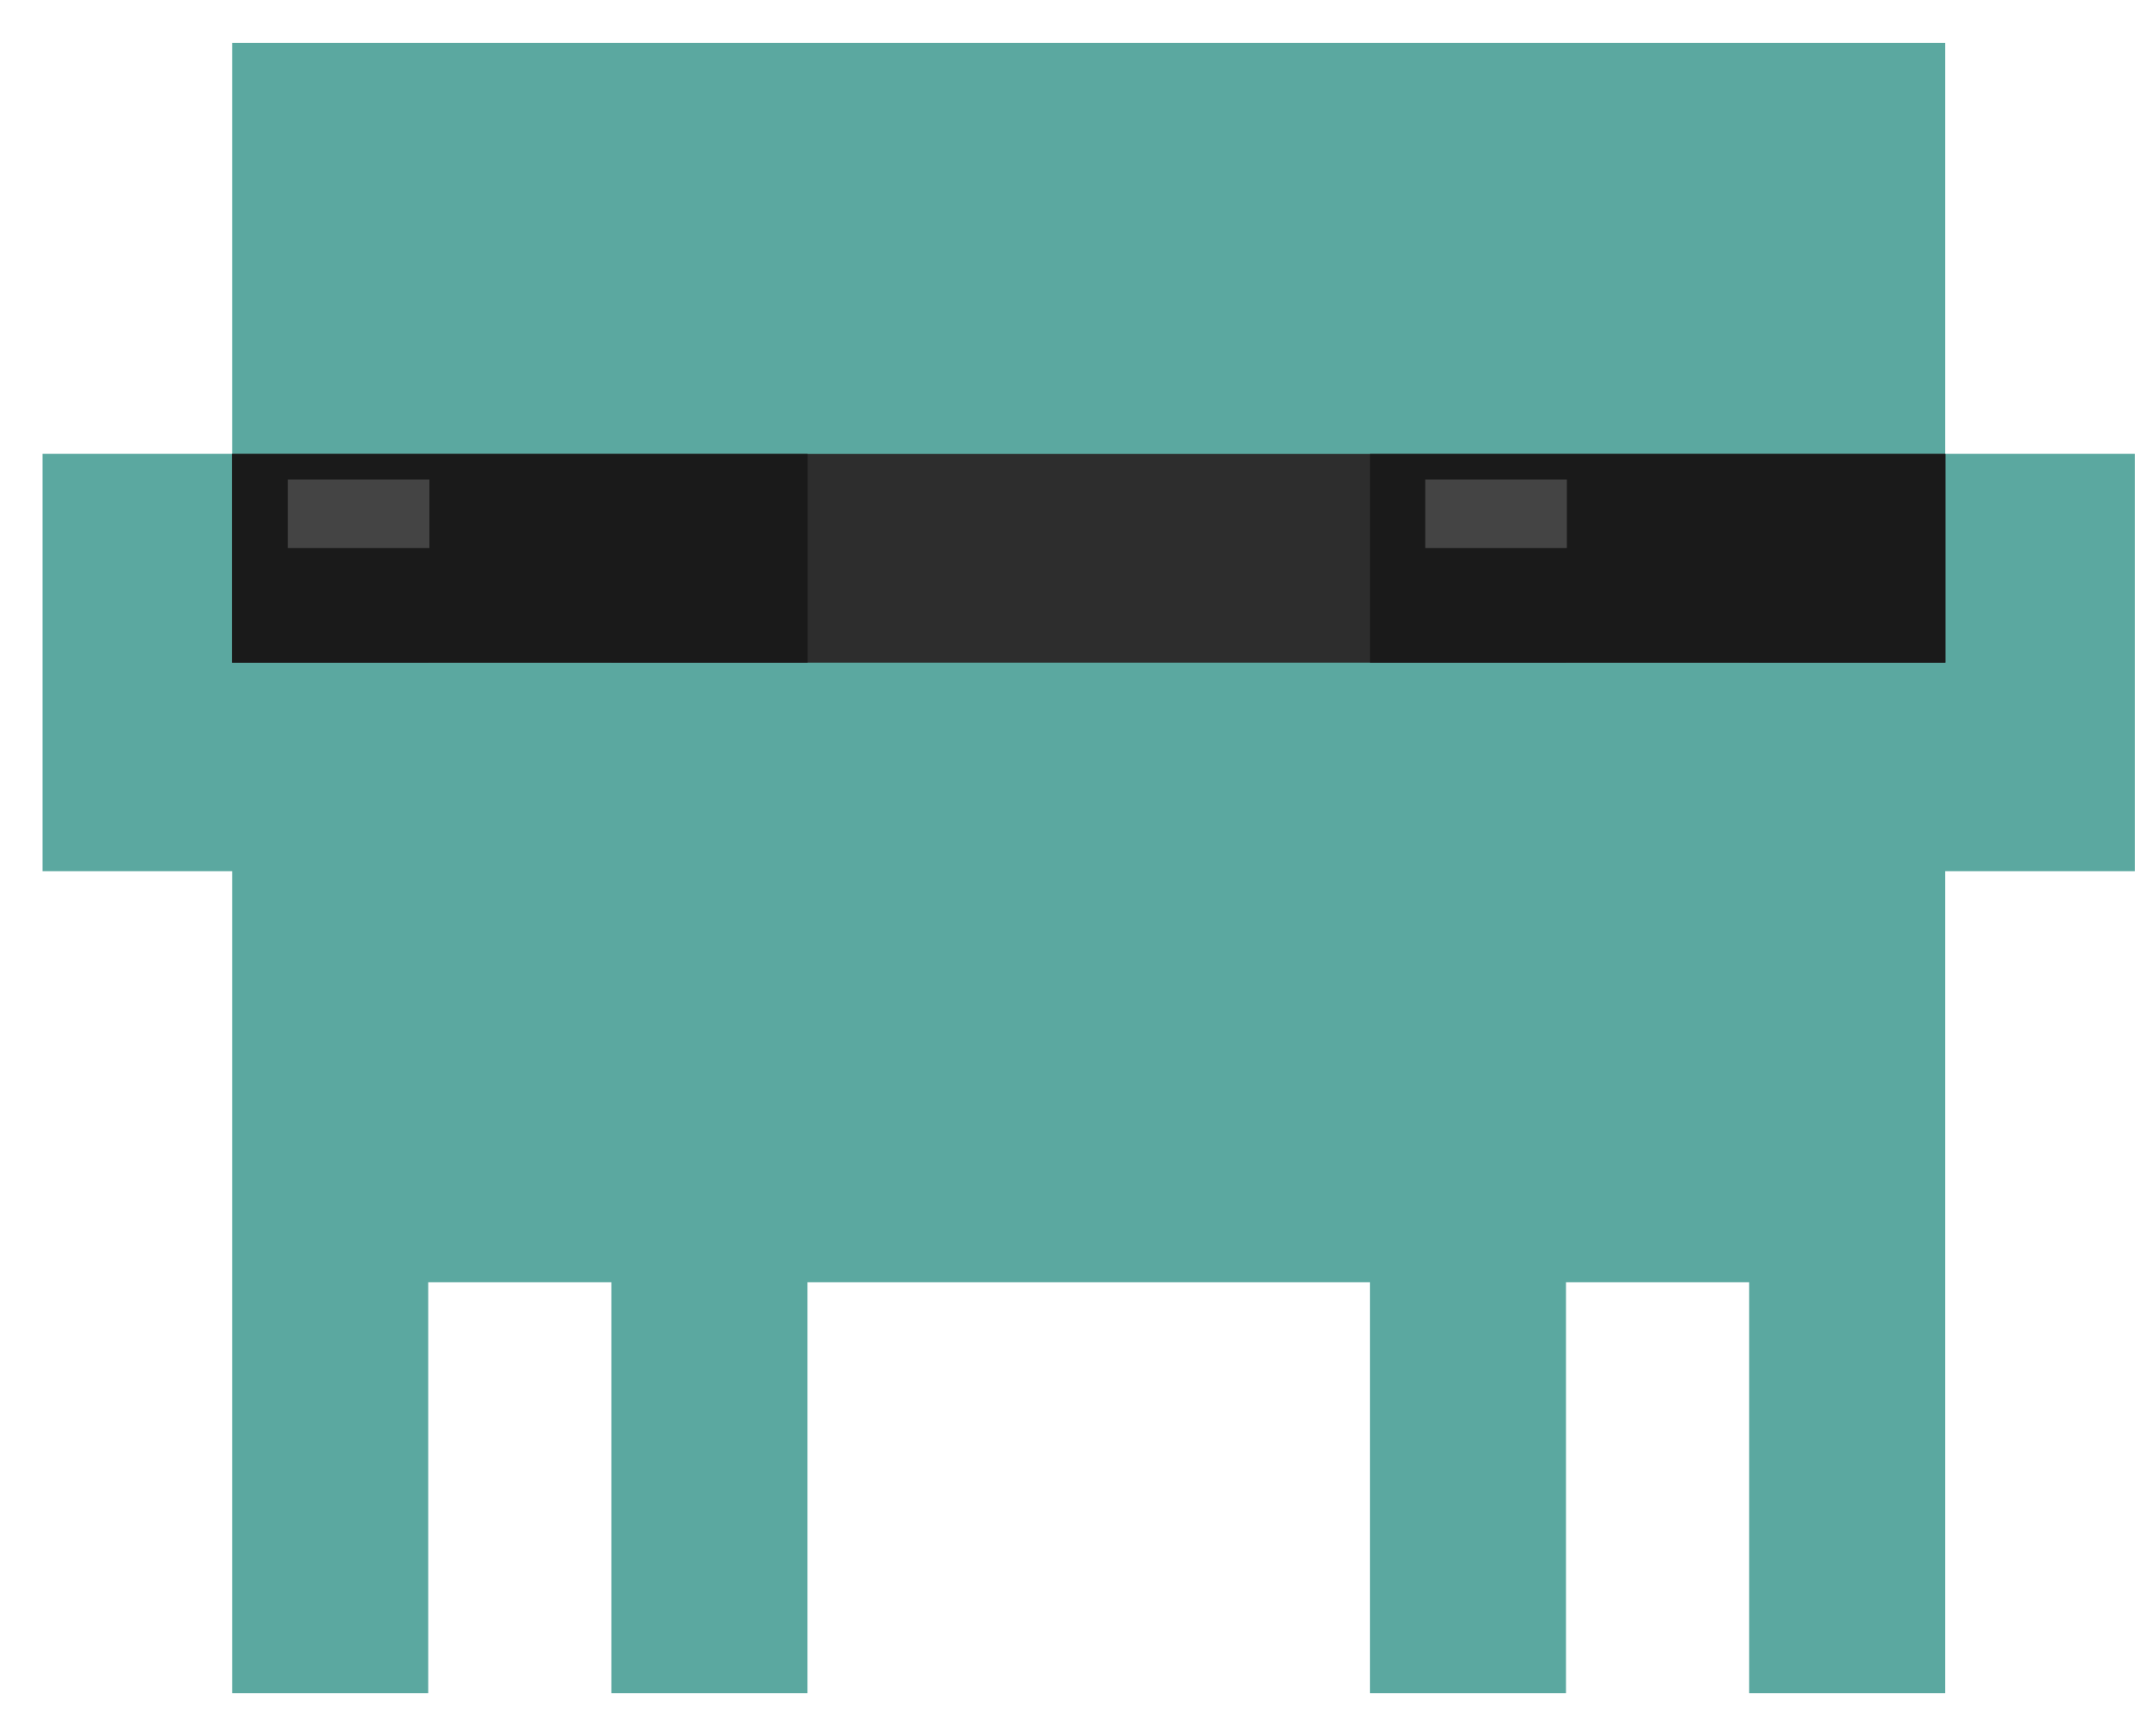
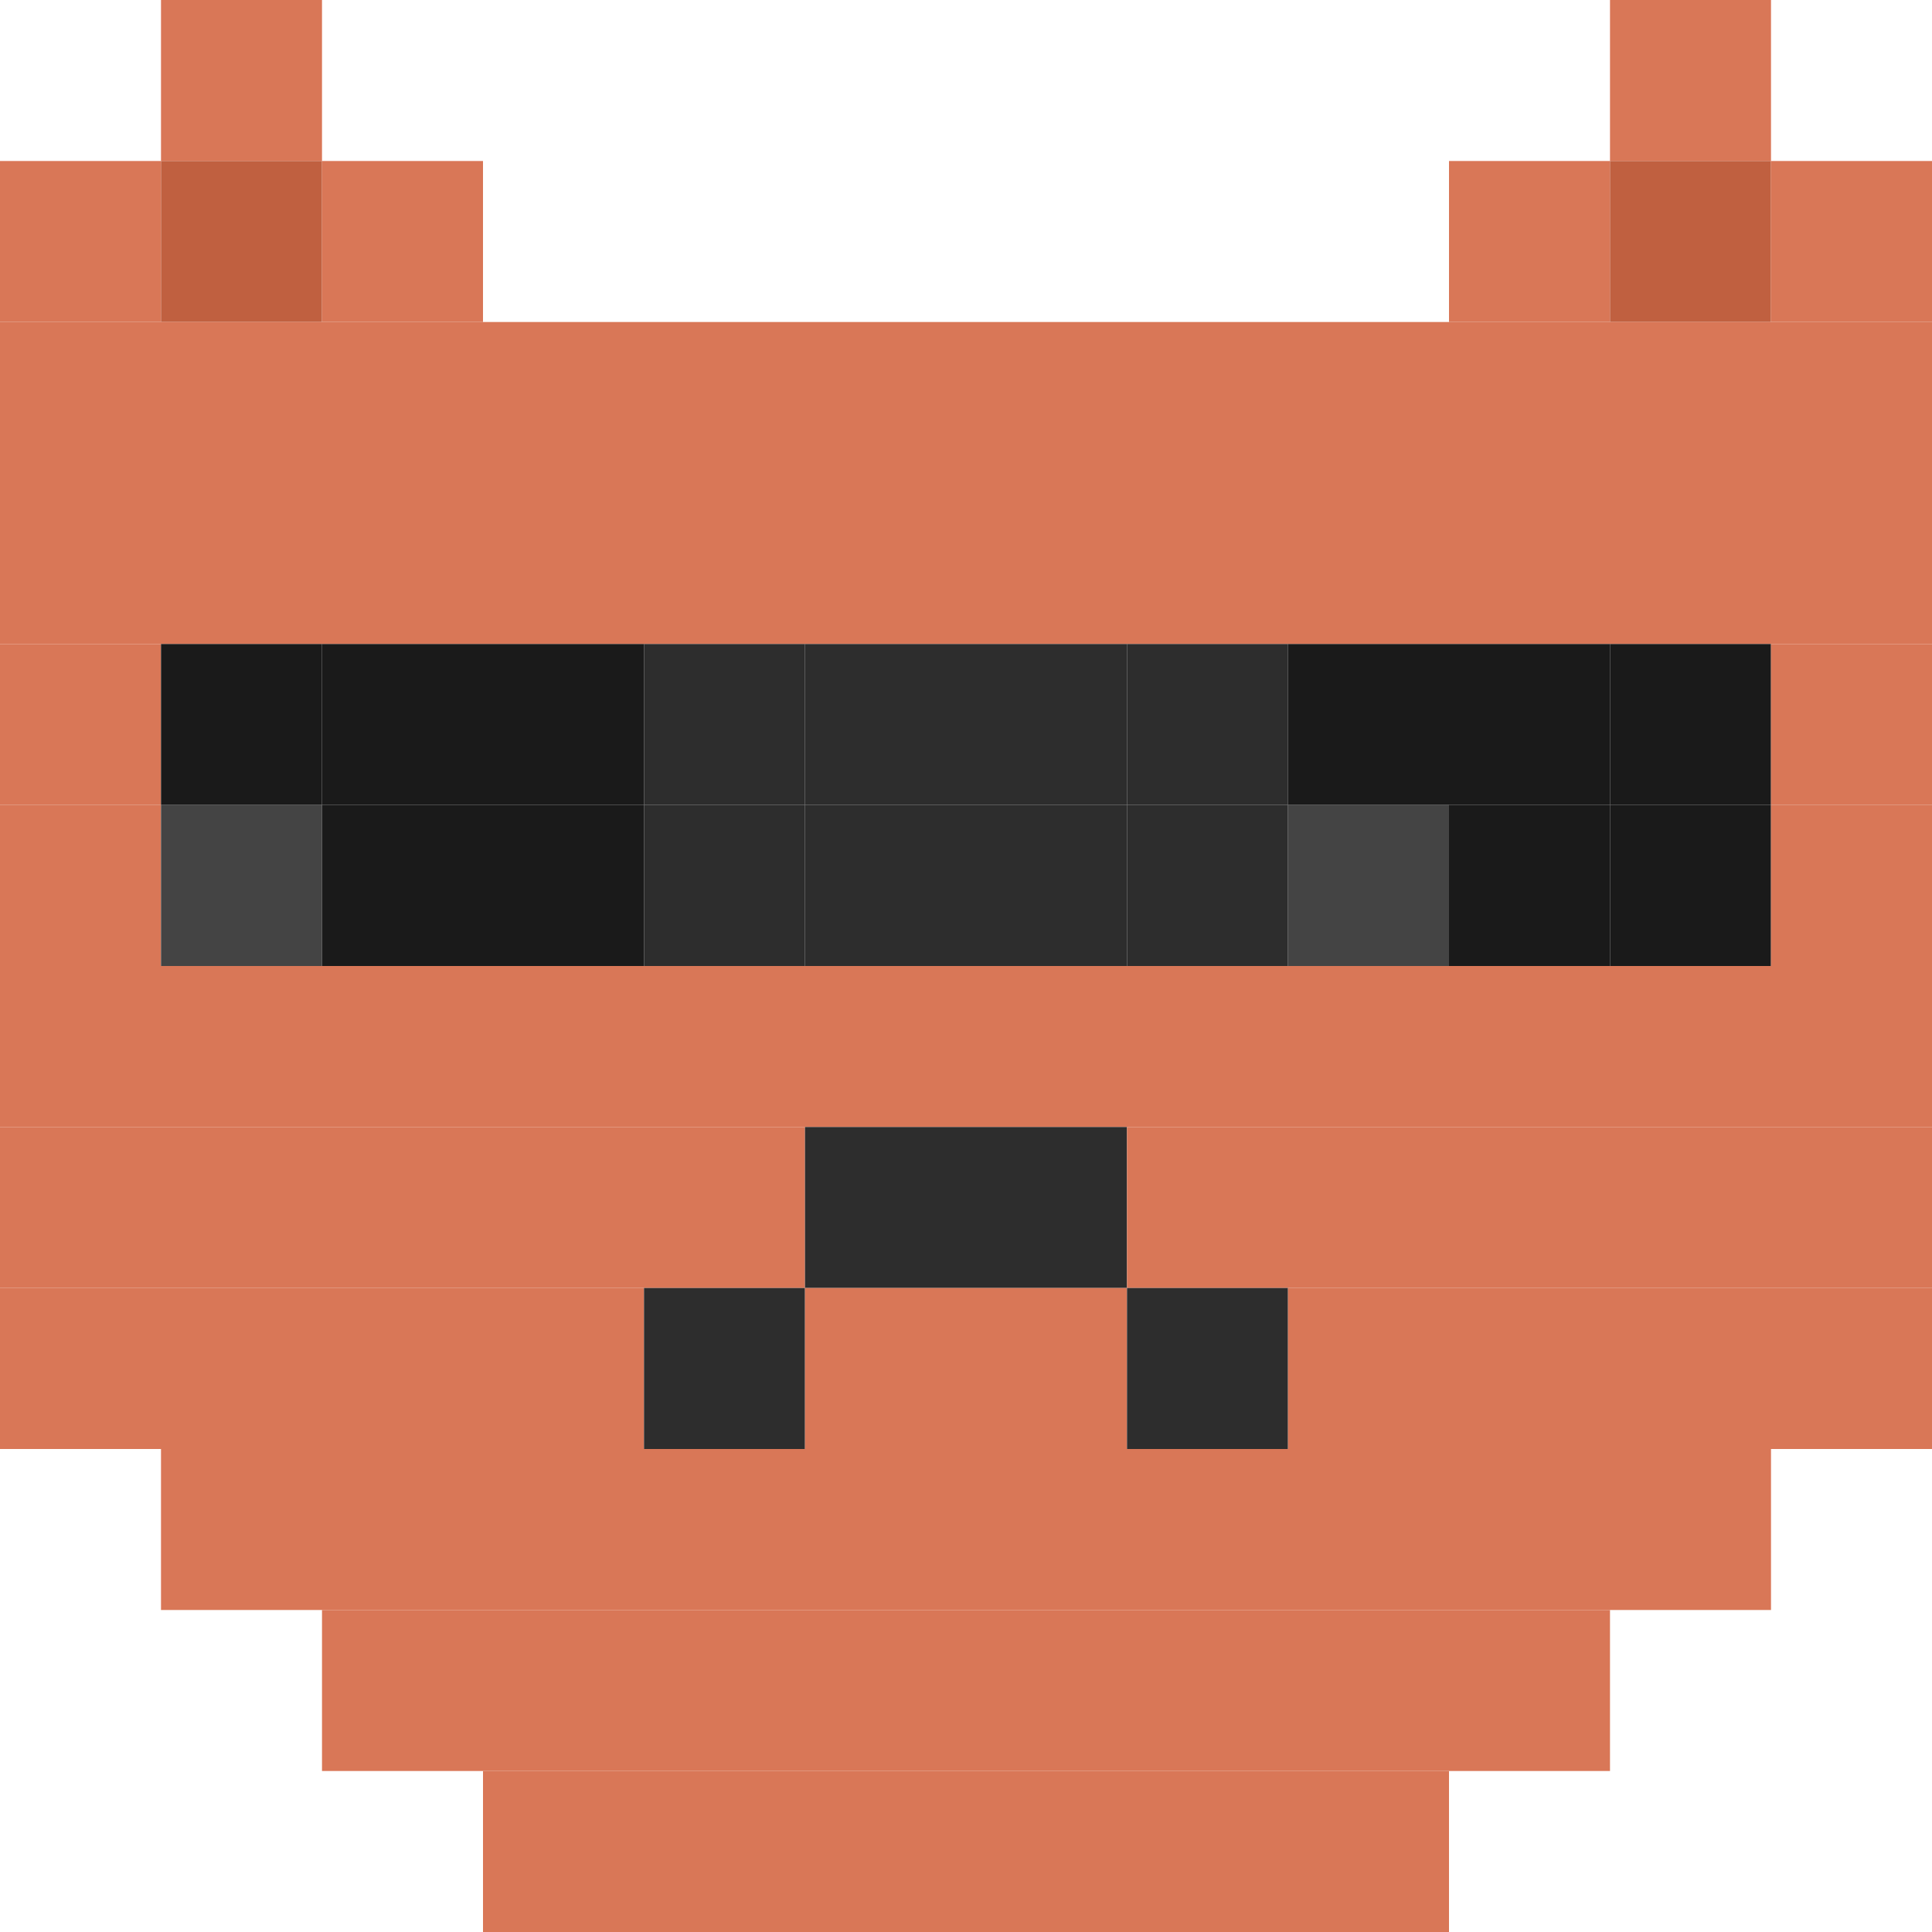
- <svg xmlns="http://www.w3.org/2000/svg" width="47" height="38" viewBox="0 0 47 38" fill="none">
-   <path d="M5.082 10.077V0.938H9.374V10.077H5.082ZM9.233 10.077V0.938H13.525V10.077H9.233ZM13.384 10.077V0.938H17.677V10.077H13.384ZM17.535 10.077V0.938H21.828V10.077H17.535ZM21.686 10.077V0.938H25.979V10.077H21.686ZM25.838 10.077V0.938H30.13V10.077H25.838ZM29.989 10.077V0.938H34.281V10.077H29.989ZM34.14 10.077V0.938H38.432V10.077H34.14ZM38.291 10.077V0.938H42.583V10.077H38.291ZM0.931 19.077V9.938H5.223V19.077H0.931ZM5.082 19.077V9.938H9.374V19.077H5.082ZM9.233 19.077V14.508H13.525V19.077H9.233ZM13.384 19.077V9.938H17.677V19.077H13.384ZM17.535 19.077V9.938H21.828V19.077H17.535ZM21.686 19.077V9.938H25.979V19.077H21.686ZM25.838 19.077V9.938H30.13V19.077H25.838ZM29.989 19.077V9.938H34.281V19.077H29.989ZM34.14 19.077V14.508H38.432V19.077H34.14ZM38.291 19.077V9.938H42.583V19.077H38.291ZM42.442 19.077V9.938H46.734V19.077H42.442ZM5.082 28.077V18.939H9.374V28.077H5.082ZM9.233 28.077V18.939H13.525V28.077H9.233ZM13.384 28.077V18.939H17.677V28.077H13.384ZM17.535 28.077V18.939H21.828V28.077H17.535ZM21.686 28.077V18.939H25.979V28.077H21.686ZM25.838 28.077V18.939H30.13V28.077H25.838ZM29.989 28.077V18.939H34.281V28.077H29.989ZM34.14 28.077V18.939H38.432V28.077H34.14ZM38.291 28.077V18.939H42.583V28.077H38.291ZM5.082 37.077V27.939H9.374V37.077H5.082ZM13.384 37.077V27.939H17.677V37.077H13.384ZM29.989 37.077V27.939H34.281V37.077H29.989ZM38.291 37.077V27.939H42.583V37.077H38.291Z" fill="#5BA8A0" />
-   <rect x="5.08" y="9.94" width="37.5" height="4.57" fill="#2D2D2D" />
-   <rect x="5.08" y="9.94" width="12.6" height="4.57" fill="#1A1A1A" />
-   <rect x="29.99" y="9.94" width="12.6" height="4.57" fill="#1A1A1A" />
-   <rect x="6.3" y="10.5" width="3.1" height="1.5" fill="#444" />
-   <rect x="31.2" y="10.5" width="3.1" height="1.5" fill="#444" />
+ <svg xmlns="http://www.w3.org/2000/svg" width="48" height="48" viewBox="0 0 48 48" fill="none">
+   <rect x="4" y="0" width="4" height="4" fill="#D97757" />
+   <rect x="40" y="0" width="4" height="4" fill="#D97757" />
+   <rect x="0" y="4" width="4" height="4" fill="#D97757" />
+   <rect x="4" y="4" width="4" height="4" fill="#C06040" />
+   <rect x="8" y="4" width="4" height="4" fill="#D97757" />
+   <rect x="36" y="4" width="4" height="4" fill="#D97757" />
+   <rect x="40" y="4" width="4" height="4" fill="#C06040" />
+   <rect x="44" y="4" width="4" height="4" fill="#D97757" />
+   <rect x="0" y="8" width="48" height="4" fill="#D97757" />
+   <rect x="0" y="12" width="48" height="4" fill="#D97757" />
+   <rect x="0" y="16" width="4" height="4" fill="#D97757" />
+   <rect x="4" y="16" width="4" height="4" fill="#1A1A1A" />
+   <rect x="8" y="16" width="4" height="4" fill="#1A1A1A" />
+   <rect x="12" y="16" width="4" height="4" fill="#1A1A1A" />
+   <rect x="16" y="16" width="4" height="4" fill="#2D2D2D" />
+   <rect x="20" y="16" width="4" height="4" fill="#2D2D2D" />
+   <rect x="24" y="16" width="4" height="4" fill="#2D2D2D" />
+   <rect x="28" y="16" width="4" height="4" fill="#2D2D2D" />
+   <rect x="32" y="16" width="4" height="4" fill="#1A1A1A" />
+   <rect x="36" y="16" width="4" height="4" fill="#1A1A1A" />
+   <rect x="40" y="16" width="4" height="4" fill="#1A1A1A" />
+   <rect x="44" y="16" width="4" height="4" fill="#D97757" />
+   <rect x="0" y="20" width="4" height="4" fill="#D97757" />
+   <rect x="4" y="20" width="4" height="4" fill="#444444" />
+   <rect x="8" y="20" width="4" height="4" fill="#1A1A1A" />
+   <rect x="12" y="20" width="4" height="4" fill="#1A1A1A" />
+   <rect x="16" y="20" width="4" height="4" fill="#2D2D2D" />
+   <rect x="20" y="20" width="4" height="4" fill="#2D2D2D" />
+   <rect x="24" y="20" width="4" height="4" fill="#2D2D2D" />
+   <rect x="28" y="20" width="4" height="4" fill="#2D2D2D" />
+   <rect x="32" y="20" width="4" height="4" fill="#444444" />
+   <rect x="36" y="20" width="4" height="4" fill="#1A1A1A" />
+   <rect x="40" y="20" width="4" height="4" fill="#1A1A1A" />
+   <rect x="44" y="20" width="4" height="4" fill="#D97757" />
+   <rect x="0" y="24" width="48" height="4" fill="#D97757" />
+   <rect x="0" y="28" width="20" height="4" fill="#D97757" />
+   <rect x="20" y="28" width="4" height="4" fill="#2D2D2D" />
+   <rect x="24" y="28" width="4" height="4" fill="#2D2D2D" />
+   <rect x="28" y="28" width="20" height="4" fill="#D97757" />
+   <rect x="0" y="32" width="16" height="4" fill="#D97757" />
+   <rect x="16" y="32" width="4" height="4" fill="#2D2D2D" />
+   <rect x="20" y="32" width="8" height="4" fill="#D97757" />
+   <rect x="28" y="32" width="4" height="4" fill="#2D2D2D" />
+   <rect x="32" y="32" width="16" height="4" fill="#D97757" />
+   <rect x="4" y="36" width="40" height="4" fill="#D97757" />
+   <rect x="8" y="40" width="32" height="4" fill="#D97757" />
+   <rect x="12" y="44" width="24" height="4" fill="#D97757" />
</svg>
